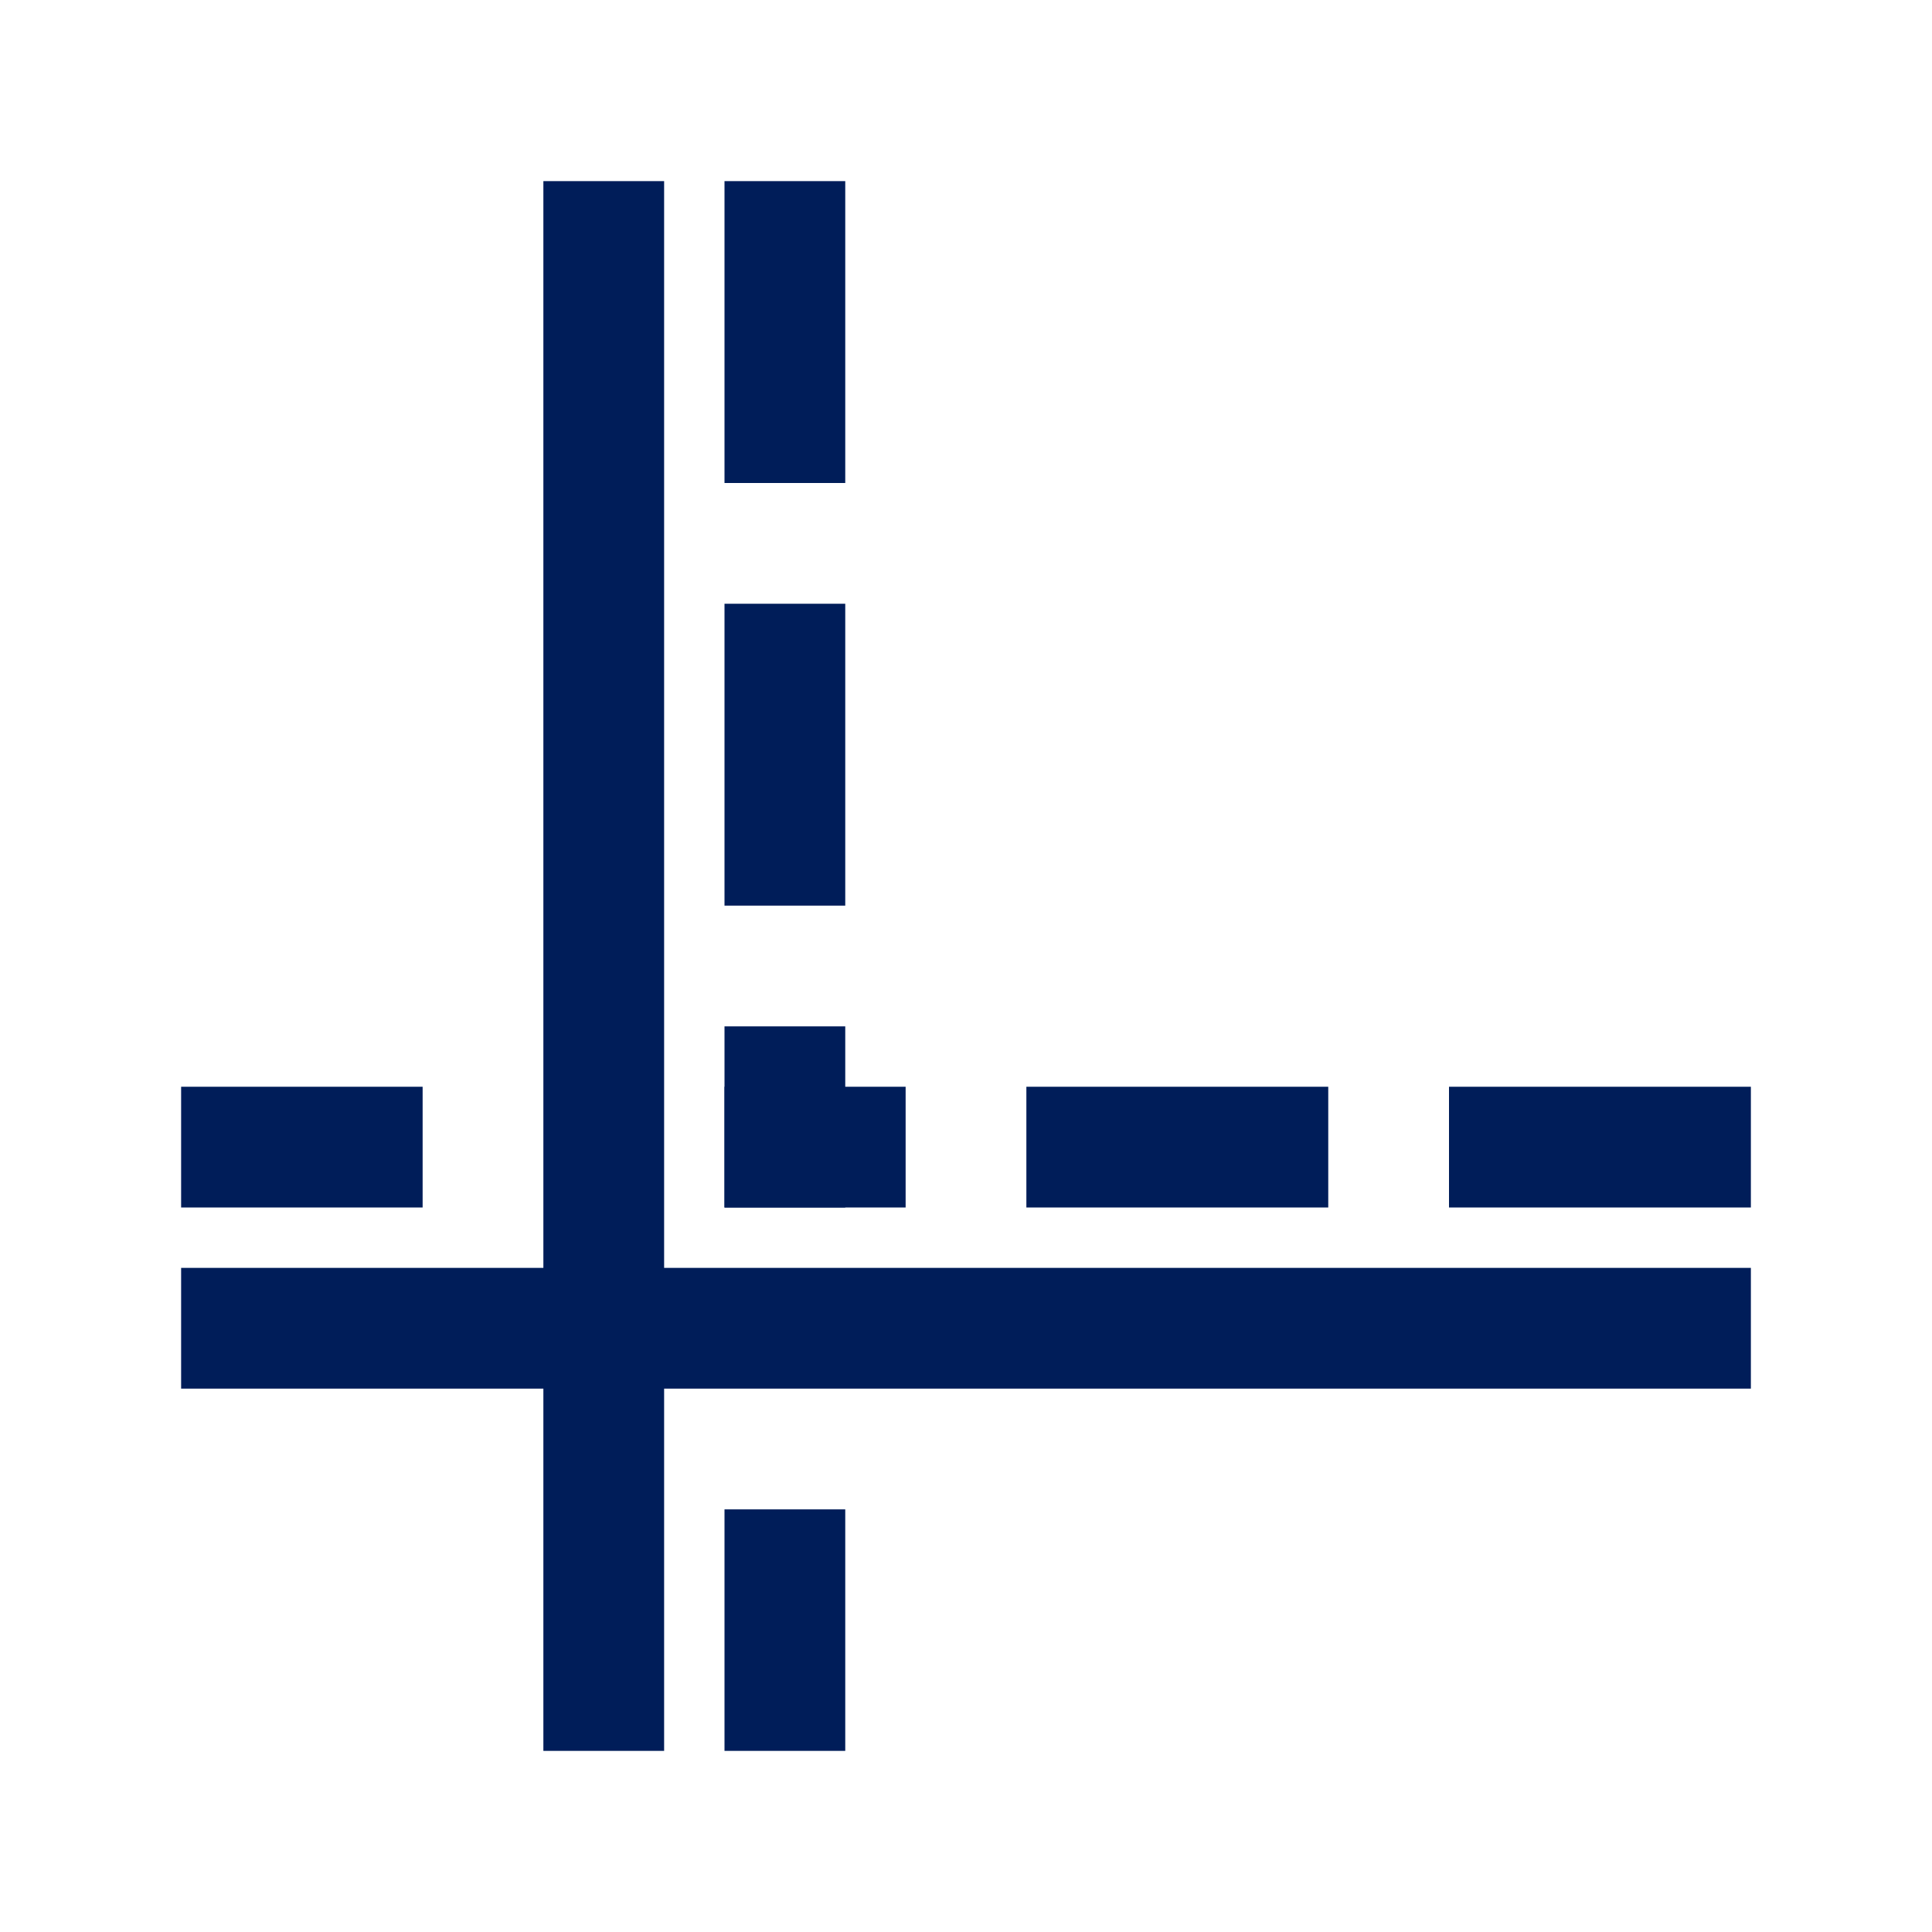
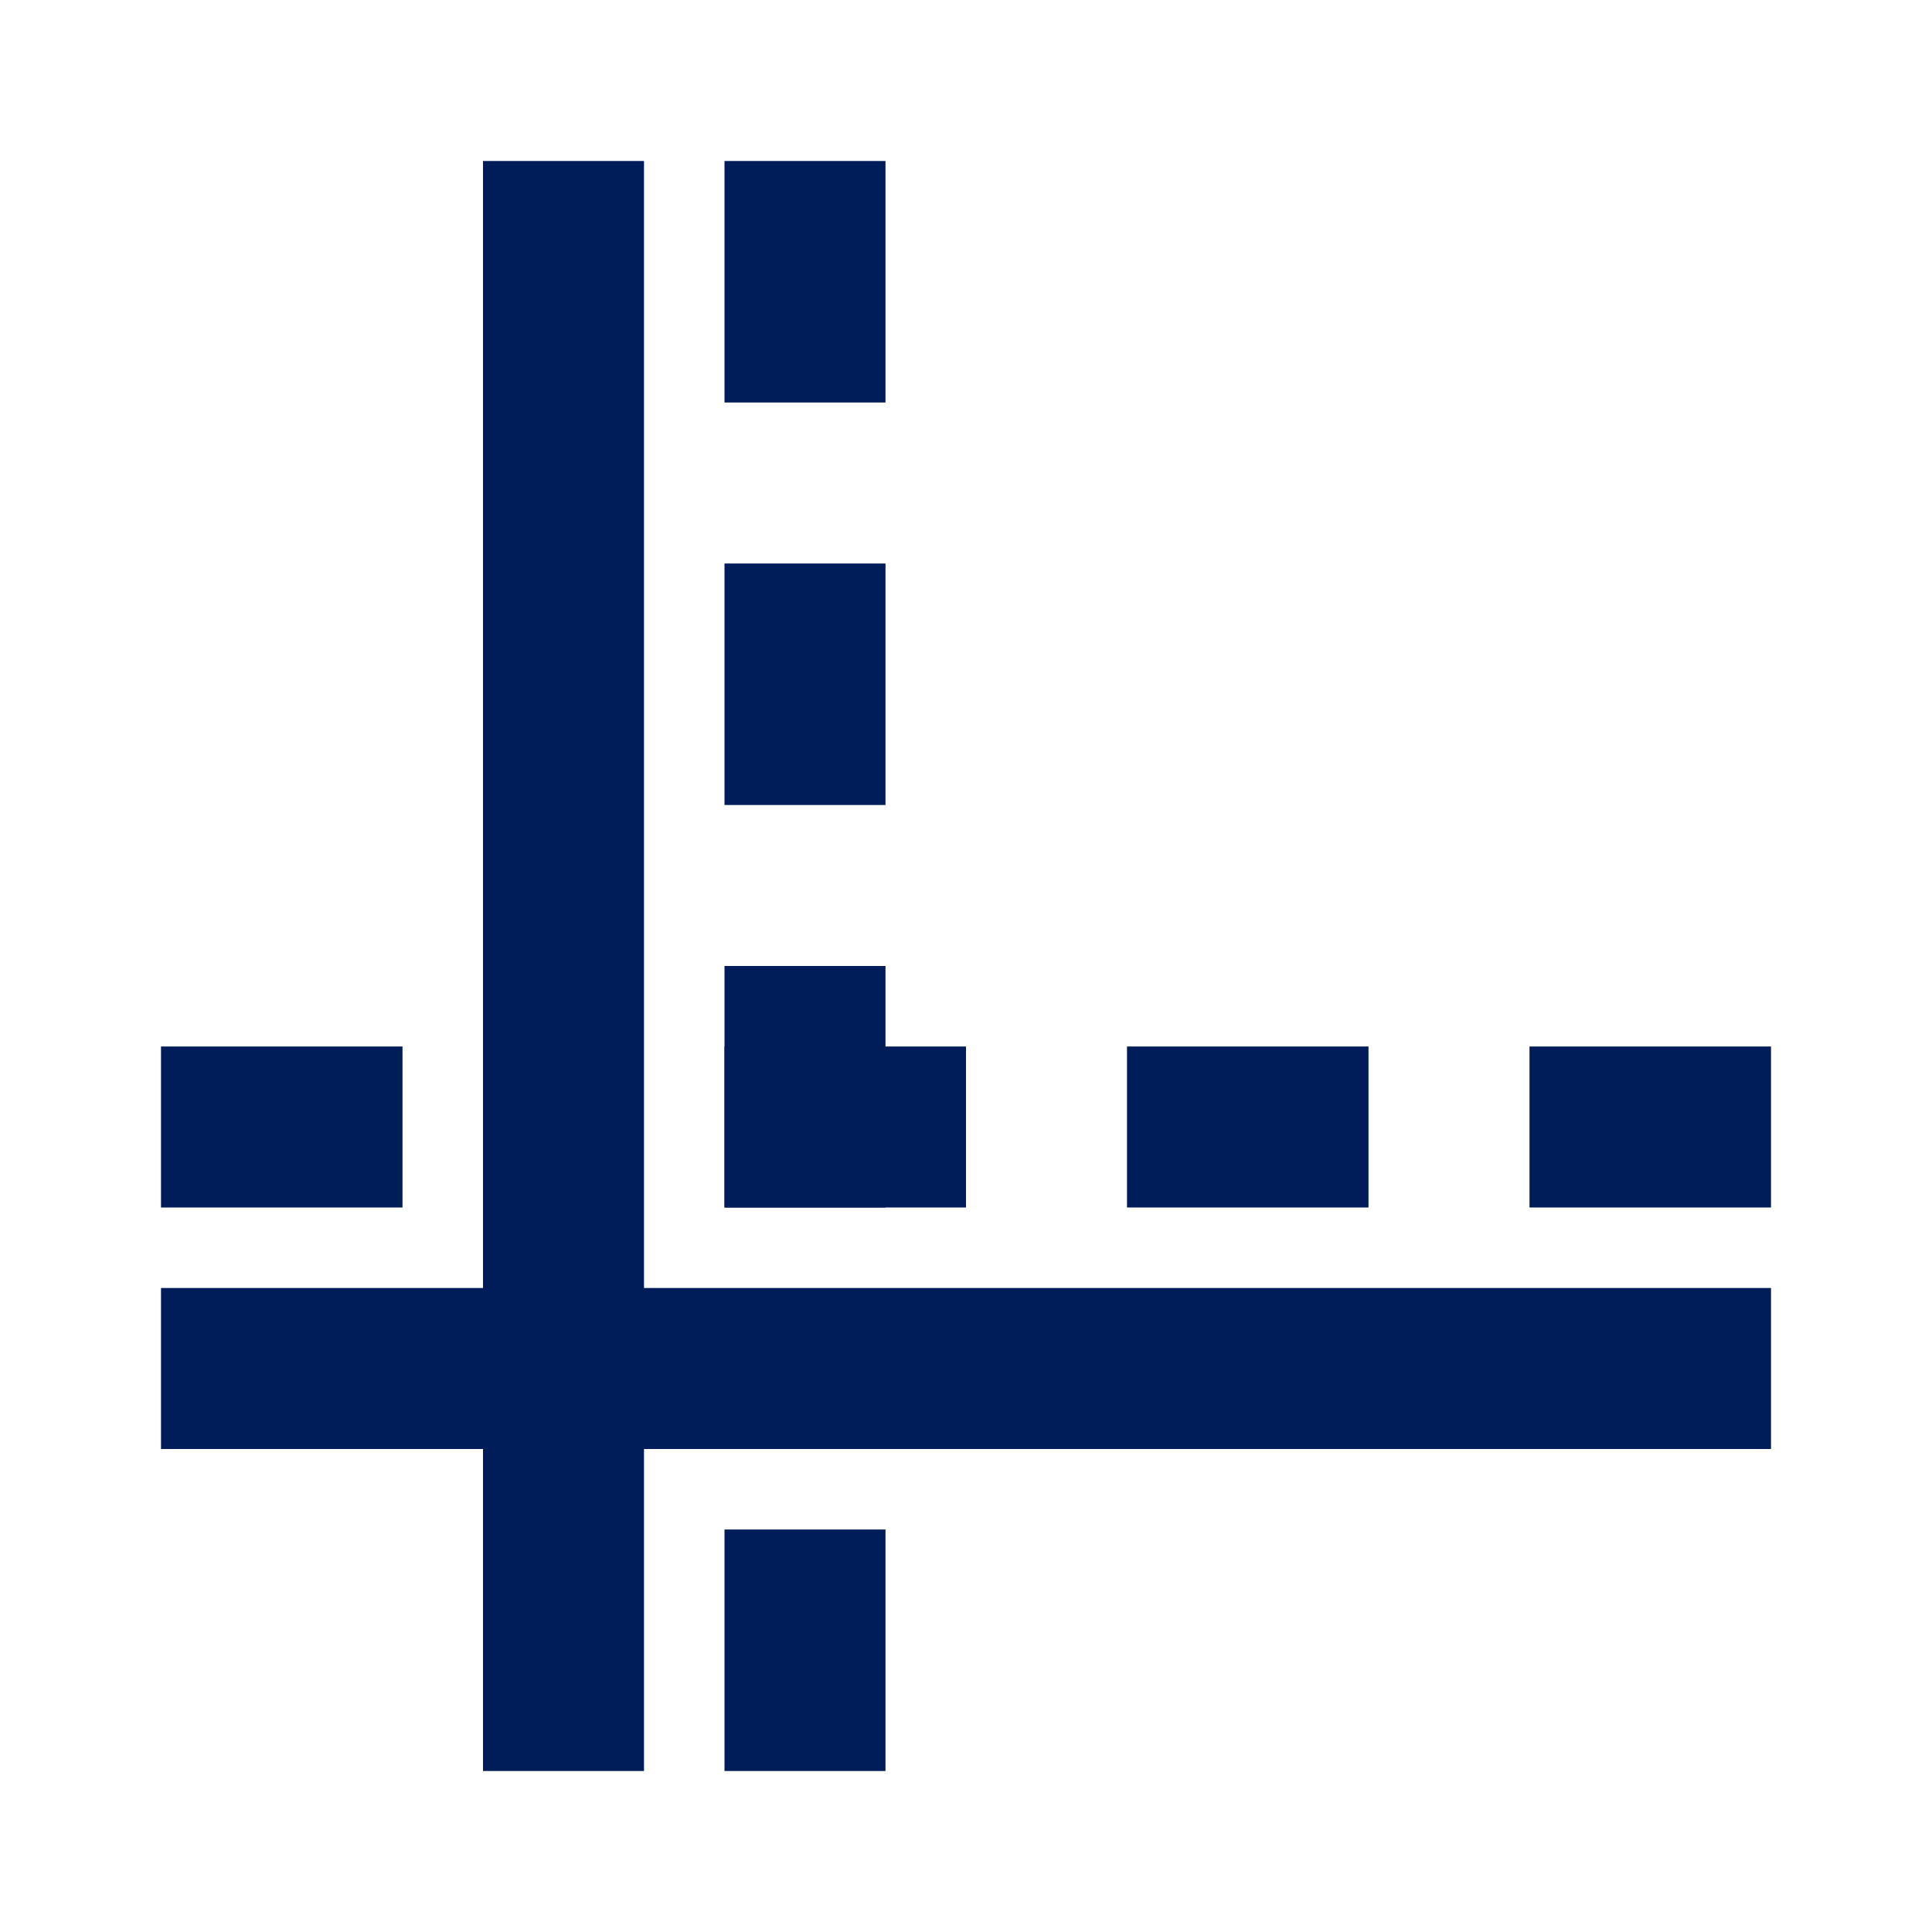
- <svg xmlns="http://www.w3.org/2000/svg" width="32" height="32" id="screenshot-dc07f3cc-dac9-80fb-8006-6a1c33f840a4" viewBox="0 0 32 32" fill="none" version="1.1">
-   <g id="shape-dc07f3cc-dac9-80fb-8006-6a1c33f840a4" rx="0" ry="0">
-     <g id="shape-dc07f3cc-dac9-80fb-8006-6a1893bb2922" style="opacity: 1;">
-       <g class="fills" id="fills-dc07f3cc-dac9-80fb-8006-6a1893bb2922">
-         <rect rx="0" ry="0" x="0" y="0" transform="matrix(1, 0, 0, 1, 0, 0)" width="32" height="32" />
+ <svg xmlns="http://www.w3.org/2000/svg" width="24" height="24" id="screenshot-b4cc01b9-77b1-8076-8007-8f1ab4e6075e" viewBox="0 0 24 24" fill="none" version="1.1">
+   <g id="shape-b4cc01b9-77b1-8076-8007-8f1ab4e6075e" rx="0" ry="0">
+     <g id="shape-b4cc01b9-77b1-8076-8007-8f1ab4e6075f" style="opacity: 1;">
+       <g class="fills" id="fills-b4cc01b9-77b1-8076-8007-8f1ab4e6075f">
+         <rect rx="0" ry="0" x="0" y="0" transform="matrix(1, 0, 0, 1, 0, 0)" width="24" height="24" />
      </g>
    </g>
-     <g id="shape-dc07f3cc-dac9-80fb-8006-6a18cb9e3dab">
-       <g class="fills" id="fills-dc07f3cc-dac9-80fb-8006-6a18cb9e3dab">
-         <path d="M13,29L13,25" />
+     <g id="shape-b4cc01b9-77b1-8076-8007-8f1ab4e60760">
+       <g class="fills" id="fills-b4cc01b9-77b1-8076-8007-8f1ab4e60760">
+         <path d="M10,22L10,19" />
      </g>
-       <g id="strokes-f180c946-26d9-809c-8007-8e7bb6296272-dc07f3cc-dac9-80fb-8006-6a18cb9e3dab" class="strokes">
+       <g id="strokes-471b59cb-d12d-804c-8008-204dbd5692bf-b4cc01b9-77b1-8076-8007-8f1ab4e60760" class="strokes">
        <g class="stroke-shape">
-           <path d="M13,29L13,25" style="fill: none; stroke-width: 2; stroke: rgb(0, 29, 89); stroke-opacity: 1;" />
+           <path d="M10,22L10,19" style="fill: none; stroke-width: 2; stroke: rgb(0, 29, 89); stroke-opacity: 1;" />
        </g>
      </g>
    </g>
-     <g id="shape-b4cc01b9-77b1-8076-8007-8e774b4cfdbc">
-       <g class="fills" id="fills-b4cc01b9-77b1-8076-8007-8e774b4cfdbc">
-         <path d="M13,20L13,17" />
+     <g id="shape-b4cc01b9-77b1-8076-8007-8f1ab4e60761">
+       <g class="fills" id="fills-b4cc01b9-77b1-8076-8007-8f1ab4e60761">
+         <path d="M10,15L10,12" />
      </g>
-       <g id="strokes-f180c946-26d9-809c-8007-8e7bb62a3418-b4cc01b9-77b1-8076-8007-8e774b4cfdbc" class="strokes">
+       <g id="strokes-471b59cb-d12d-804c-8008-204dbd576464-b4cc01b9-77b1-8076-8007-8f1ab4e60761" class="strokes">
        <g class="stroke-shape">
-           <path d="M13,20L13,17" style="fill: none; stroke-width: 2; stroke: rgb(0, 29, 89); stroke-opacity: 1;" />
+           <path d="M10,15L10,12" style="fill: none; stroke-width: 2; stroke: rgb(0, 29, 89); stroke-opacity: 1;" />
        </g>
      </g>
    </g>
-     <g id="shape-b4cc01b9-77b1-8076-8007-8e7b21d06c7e">
-       <g class="fills" id="fills-b4cc01b9-77b1-8076-8007-8e7b21d06c7e">
-         <path d="M13,15L13,10" />
+     <g id="shape-b4cc01b9-77b1-8076-8007-8f1ab4e60762">
+       <g class="fills" id="fills-b4cc01b9-77b1-8076-8007-8f1ab4e60762">
+         <path d="M10,10L10,7" />
      </g>
-       <g id="strokes-f180c946-26d9-809c-8007-8e7bb62a574f-b4cc01b9-77b1-8076-8007-8e7b21d06c7e" class="strokes">
+       <g id="strokes-471b59cb-d12d-804c-8008-204dbd57acd7-b4cc01b9-77b1-8076-8007-8f1ab4e60762" class="strokes">
        <g class="stroke-shape">
-           <path d="M13,15L13,10" style="fill: none; stroke-width: 2; stroke: rgb(0, 29, 89); stroke-opacity: 1;" />
+           <path d="M10,10L10,7" style="fill: none; stroke-width: 2; stroke: rgb(0, 29, 89); stroke-opacity: 1;" />
        </g>
      </g>
    </g>
-     <g id="shape-b4cc01b9-77b1-8076-8007-8e774be98ef0">
-       <g class="fills" id="fills-b4cc01b9-77b1-8076-8007-8e774be98ef0">
-         <path d="M13,8L13,3" />
+     <g id="shape-b4cc01b9-77b1-8076-8007-8f1ab4e60763">
+       <g class="fills" id="fills-b4cc01b9-77b1-8076-8007-8f1ab4e60763">
+         <path d="M10,5L10,2" />
      </g>
-       <g id="strokes-f180c946-26d9-809c-8007-8e7bb62ad3f5-b4cc01b9-77b1-8076-8007-8e774be98ef0" class="strokes">
+       <g id="strokes-471b59cb-d12d-804c-8008-204dbd582089-b4cc01b9-77b1-8076-8007-8f1ab4e60763" class="strokes">
        <g class="stroke-shape">
-           <path d="M13,8L13,3" style="fill: none; stroke-width: 2; stroke: rgb(0, 29, 89); stroke-opacity: 1;" />
+           <path d="M10,5L10,2" style="fill: none; stroke-width: 2; stroke: rgb(0, 29, 89); stroke-opacity: 1;" />
        </g>
      </g>
    </g>
-     <g id="shape-b4cc01b9-77b1-8076-8007-8e793c58b219">
-       <g class="fills" id="fills-b4cc01b9-77b1-8076-8007-8e793c58b219">
-         <path d="M24,19L29,19" />
+     <g id="shape-b4cc01b9-77b1-8076-8007-8f1ab4e60764">
+       <g class="fills" id="fills-b4cc01b9-77b1-8076-8007-8f1ab4e60764">
+         <path d="M19,14L22,14" />
      </g>
-       <g id="strokes-f180c946-26d9-809c-8007-8e7bb62b09b1-b4cc01b9-77b1-8076-8007-8e793c58b219" class="strokes">
+       <g id="strokes-471b59cb-d12d-804c-8008-204dbd584e0a-b4cc01b9-77b1-8076-8007-8f1ab4e60764" class="strokes">
        <g class="stroke-shape">
-           <path d="M24,19L29,19" style="fill: none; stroke-width: 2; stroke: rgb(0, 29, 89); stroke-opacity: 1;" />
+           <path d="M19,14L22,14" style="fill: none; stroke-width: 2; stroke: rgb(0, 29, 89); stroke-opacity: 1;" />
        </g>
      </g>
    </g>
-     <g id="shape-b4cc01b9-77b1-8076-8007-8e793c58b21a">
-       <g class="fills" id="fills-b4cc01b9-77b1-8076-8007-8e793c58b21a">
-         <path d="M17,19L22,19" />
+     <g id="shape-b4cc01b9-77b1-8076-8007-8f1ab4e60765">
+       <g class="fills" id="fills-b4cc01b9-77b1-8076-8007-8f1ab4e60765">
+         <path d="M14,14L17,14" />
      </g>
-       <g id="strokes-f180c946-26d9-809c-8007-8e7bb62b4301-b4cc01b9-77b1-8076-8007-8e793c58b21a" class="strokes">
+       <g id="strokes-471b59cb-d12d-804c-8008-204dbd588b63-b4cc01b9-77b1-8076-8007-8f1ab4e60765" class="strokes">
        <g class="stroke-shape">
-           <path d="M17,19L22,19" style="fill: none; stroke-width: 2; stroke: rgb(0, 29, 89); stroke-opacity: 1;" />
+           <path d="M14,14L17,14" style="fill: none; stroke-width: 2; stroke: rgb(0, 29, 89); stroke-opacity: 1;" />
        </g>
      </g>
    </g>
-     <g id="shape-b4cc01b9-77b1-8076-8007-8e7b08f7723d">
-       <g class="fills" id="fills-b4cc01b9-77b1-8076-8007-8e7b08f7723d">
-         <path d="M12,19L15,19" />
+     <g id="shape-b4cc01b9-77b1-8076-8007-8f1ab4e60766">
+       <g class="fills" id="fills-b4cc01b9-77b1-8076-8007-8f1ab4e60766">
+         <path d="M9,14L12,14" />
      </g>
-       <g id="strokes-f180c946-26d9-809c-8007-8e7bb62bbc22-b4cc01b9-77b1-8076-8007-8e7b08f7723d" class="strokes">
+       <g id="strokes-471b59cb-d12d-804c-8008-204dbd590fcf-b4cc01b9-77b1-8076-8007-8f1ab4e60766" class="strokes">
        <g class="stroke-shape">
-           <path d="M12,19L15,19" style="fill: none; stroke-width: 2; stroke: rgb(0, 29, 89); stroke-opacity: 1;" />
+           <path d="M9,14L12,14" style="fill: none; stroke-width: 2; stroke: rgb(0, 29, 89); stroke-opacity: 1;" />
        </g>
      </g>
    </g>
-     <g id="shape-b4cc01b9-77b1-8076-8007-8e793c58b21b">
-       <g class="fills" id="fills-b4cc01b9-77b1-8076-8007-8e793c58b21b">
-         <path d="M3,19L4.458,19L7,19" />
+     <g id="shape-b4cc01b9-77b1-8076-8007-8f1ab4e60767">
+       <g class="fills" id="fills-b4cc01b9-77b1-8076-8007-8f1ab4e60767">
+         <path d="M2,14L5,14" />
      </g>
-       <g id="strokes-f180c946-26d9-809c-8007-8e7bb62c33e3-b4cc01b9-77b1-8076-8007-8e793c58b21b" class="strokes">
+       <g id="strokes-471b59cb-d12d-804c-8008-204dbd595736-b4cc01b9-77b1-8076-8007-8f1ab4e60767" class="strokes">
        <g class="stroke-shape">
-           <path d="M3,19L4.458,19L7,19" style="fill: none; stroke-width: 2; stroke: rgb(0, 29, 89); stroke-opacity: 1;" />
+           <path d="M2,14L5,14" style="fill: none; stroke-width: 2; stroke: rgb(0, 29, 89); stroke-opacity: 1;" />
        </g>
      </g>
    </g>
-     <g id="shape-b4cc01b9-77b1-8076-8007-8e796a737d1a">
-       <g class="fills" id="fills-b4cc01b9-77b1-8076-8007-8e796a737d1a">
-         <path d="M10,29L10,3" />
+     <g id="shape-b4cc01b9-77b1-8076-8007-8f1ab4e60768">
+       <g class="fills" id="fills-b4cc01b9-77b1-8076-8007-8f1ab4e60768">
+         <path d="M7,22L7,2" />
      </g>
-       <g id="strokes-f180c946-26d9-809c-8007-8e7bb62c6de6-b4cc01b9-77b1-8076-8007-8e796a737d1a" class="strokes">
+       <g id="strokes-471b59cb-d12d-804c-8008-204dbd598572-b4cc01b9-77b1-8076-8007-8f1ab4e60768" class="strokes">
        <g class="stroke-shape">
-           <path d="M10,29L10,3" style="fill: none; stroke-width: 2; stroke: rgb(0, 29, 89); stroke-opacity: 1;" />
+           <path d="M7,22L7,2" style="fill: none; stroke-width: 2; stroke: rgb(0, 29, 89); stroke-opacity: 1;" />
        </g>
      </g>
    </g>
-     <g id="shape-b4cc01b9-77b1-8076-8007-8e798888b80b">
-       <g class="fills" id="fills-b4cc01b9-77b1-8076-8007-8e798888b80b">
-         <path d="M3,22L29,22" />
+     <g id="shape-b4cc01b9-77b1-8076-8007-8f1ab4e60769">
+       <g class="fills" id="fills-b4cc01b9-77b1-8076-8007-8f1ab4e60769">
+         <path d="M2,17L22,17" />
      </g>
-       <g id="strokes-f180c946-26d9-809c-8007-8e7bb62ca8ee-b4cc01b9-77b1-8076-8007-8e798888b80b" class="strokes">
+       <g id="strokes-471b59cb-d12d-804c-8008-204dbd59c1d1-b4cc01b9-77b1-8076-8007-8f1ab4e60769" class="strokes">
        <g class="stroke-shape">
-           <path d="M3,22L29,22" style="fill: none; stroke-width: 2; stroke: rgb(0, 29, 89); stroke-opacity: 1;" />
+           <path d="M2,17L22,17" style="fill: none; stroke-width: 2; stroke: rgb(0, 29, 89); stroke-opacity: 1;" />
        </g>
      </g>
    </g>
  </g>
</svg>
